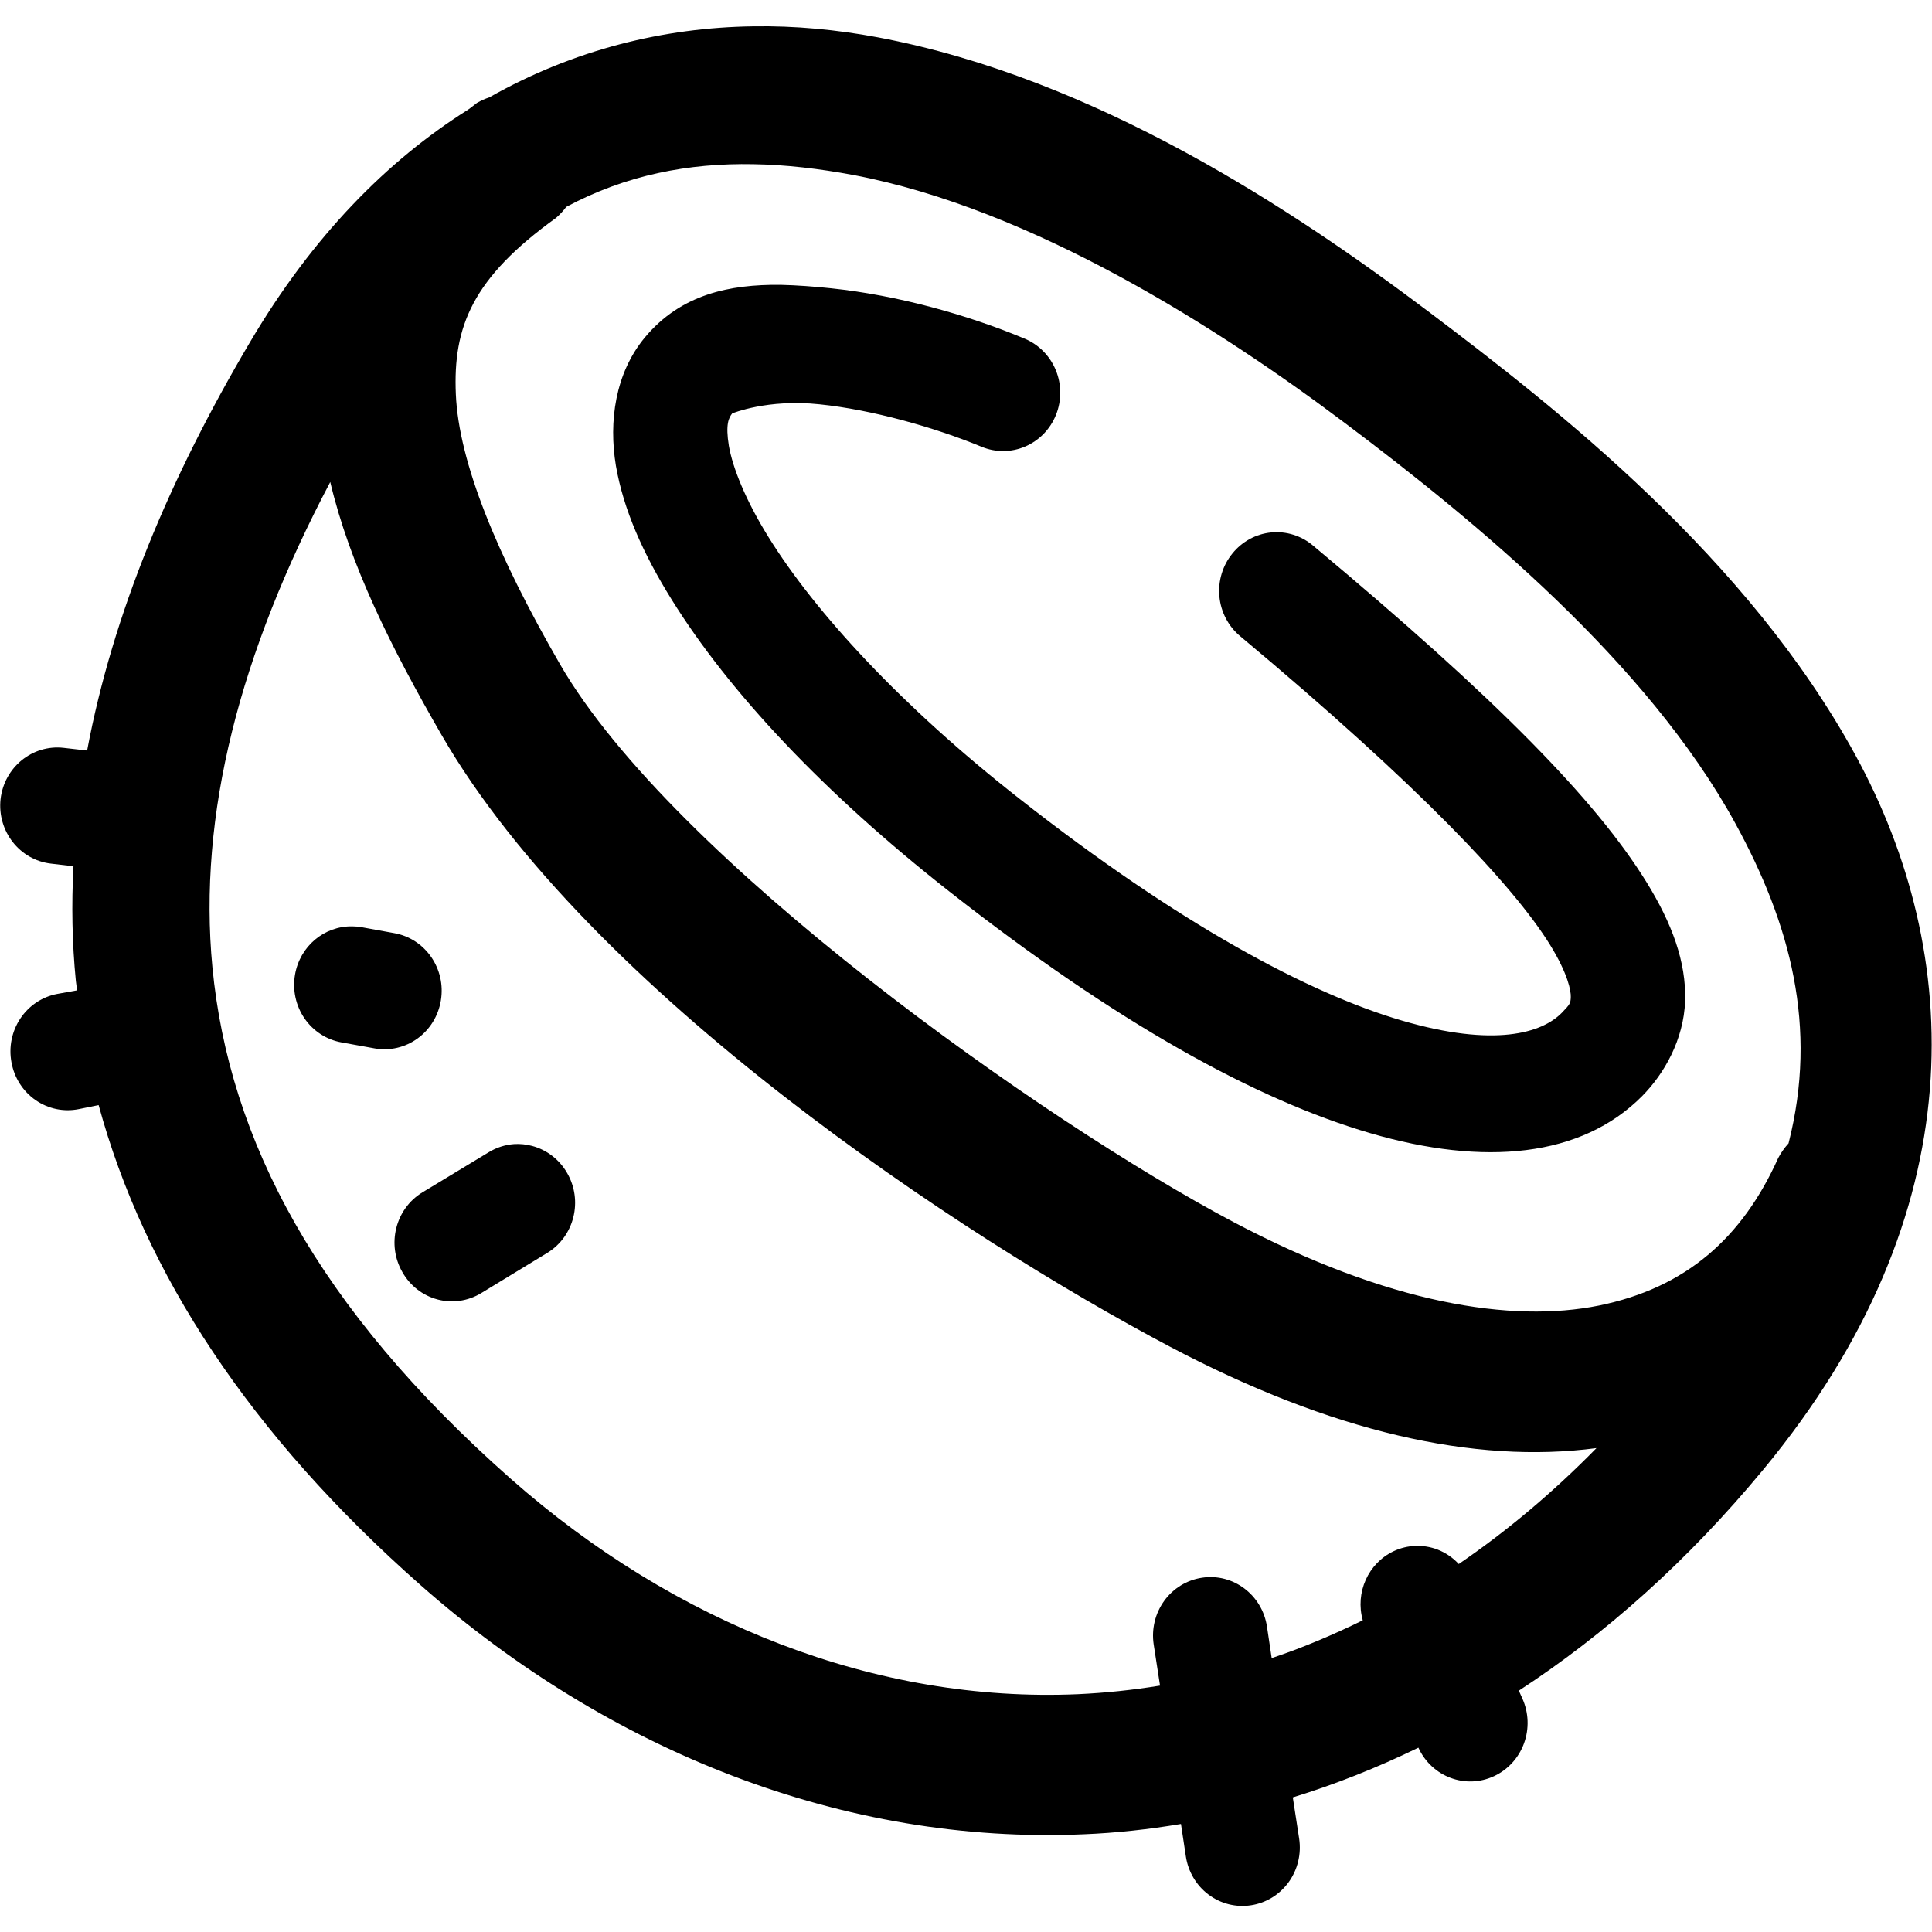
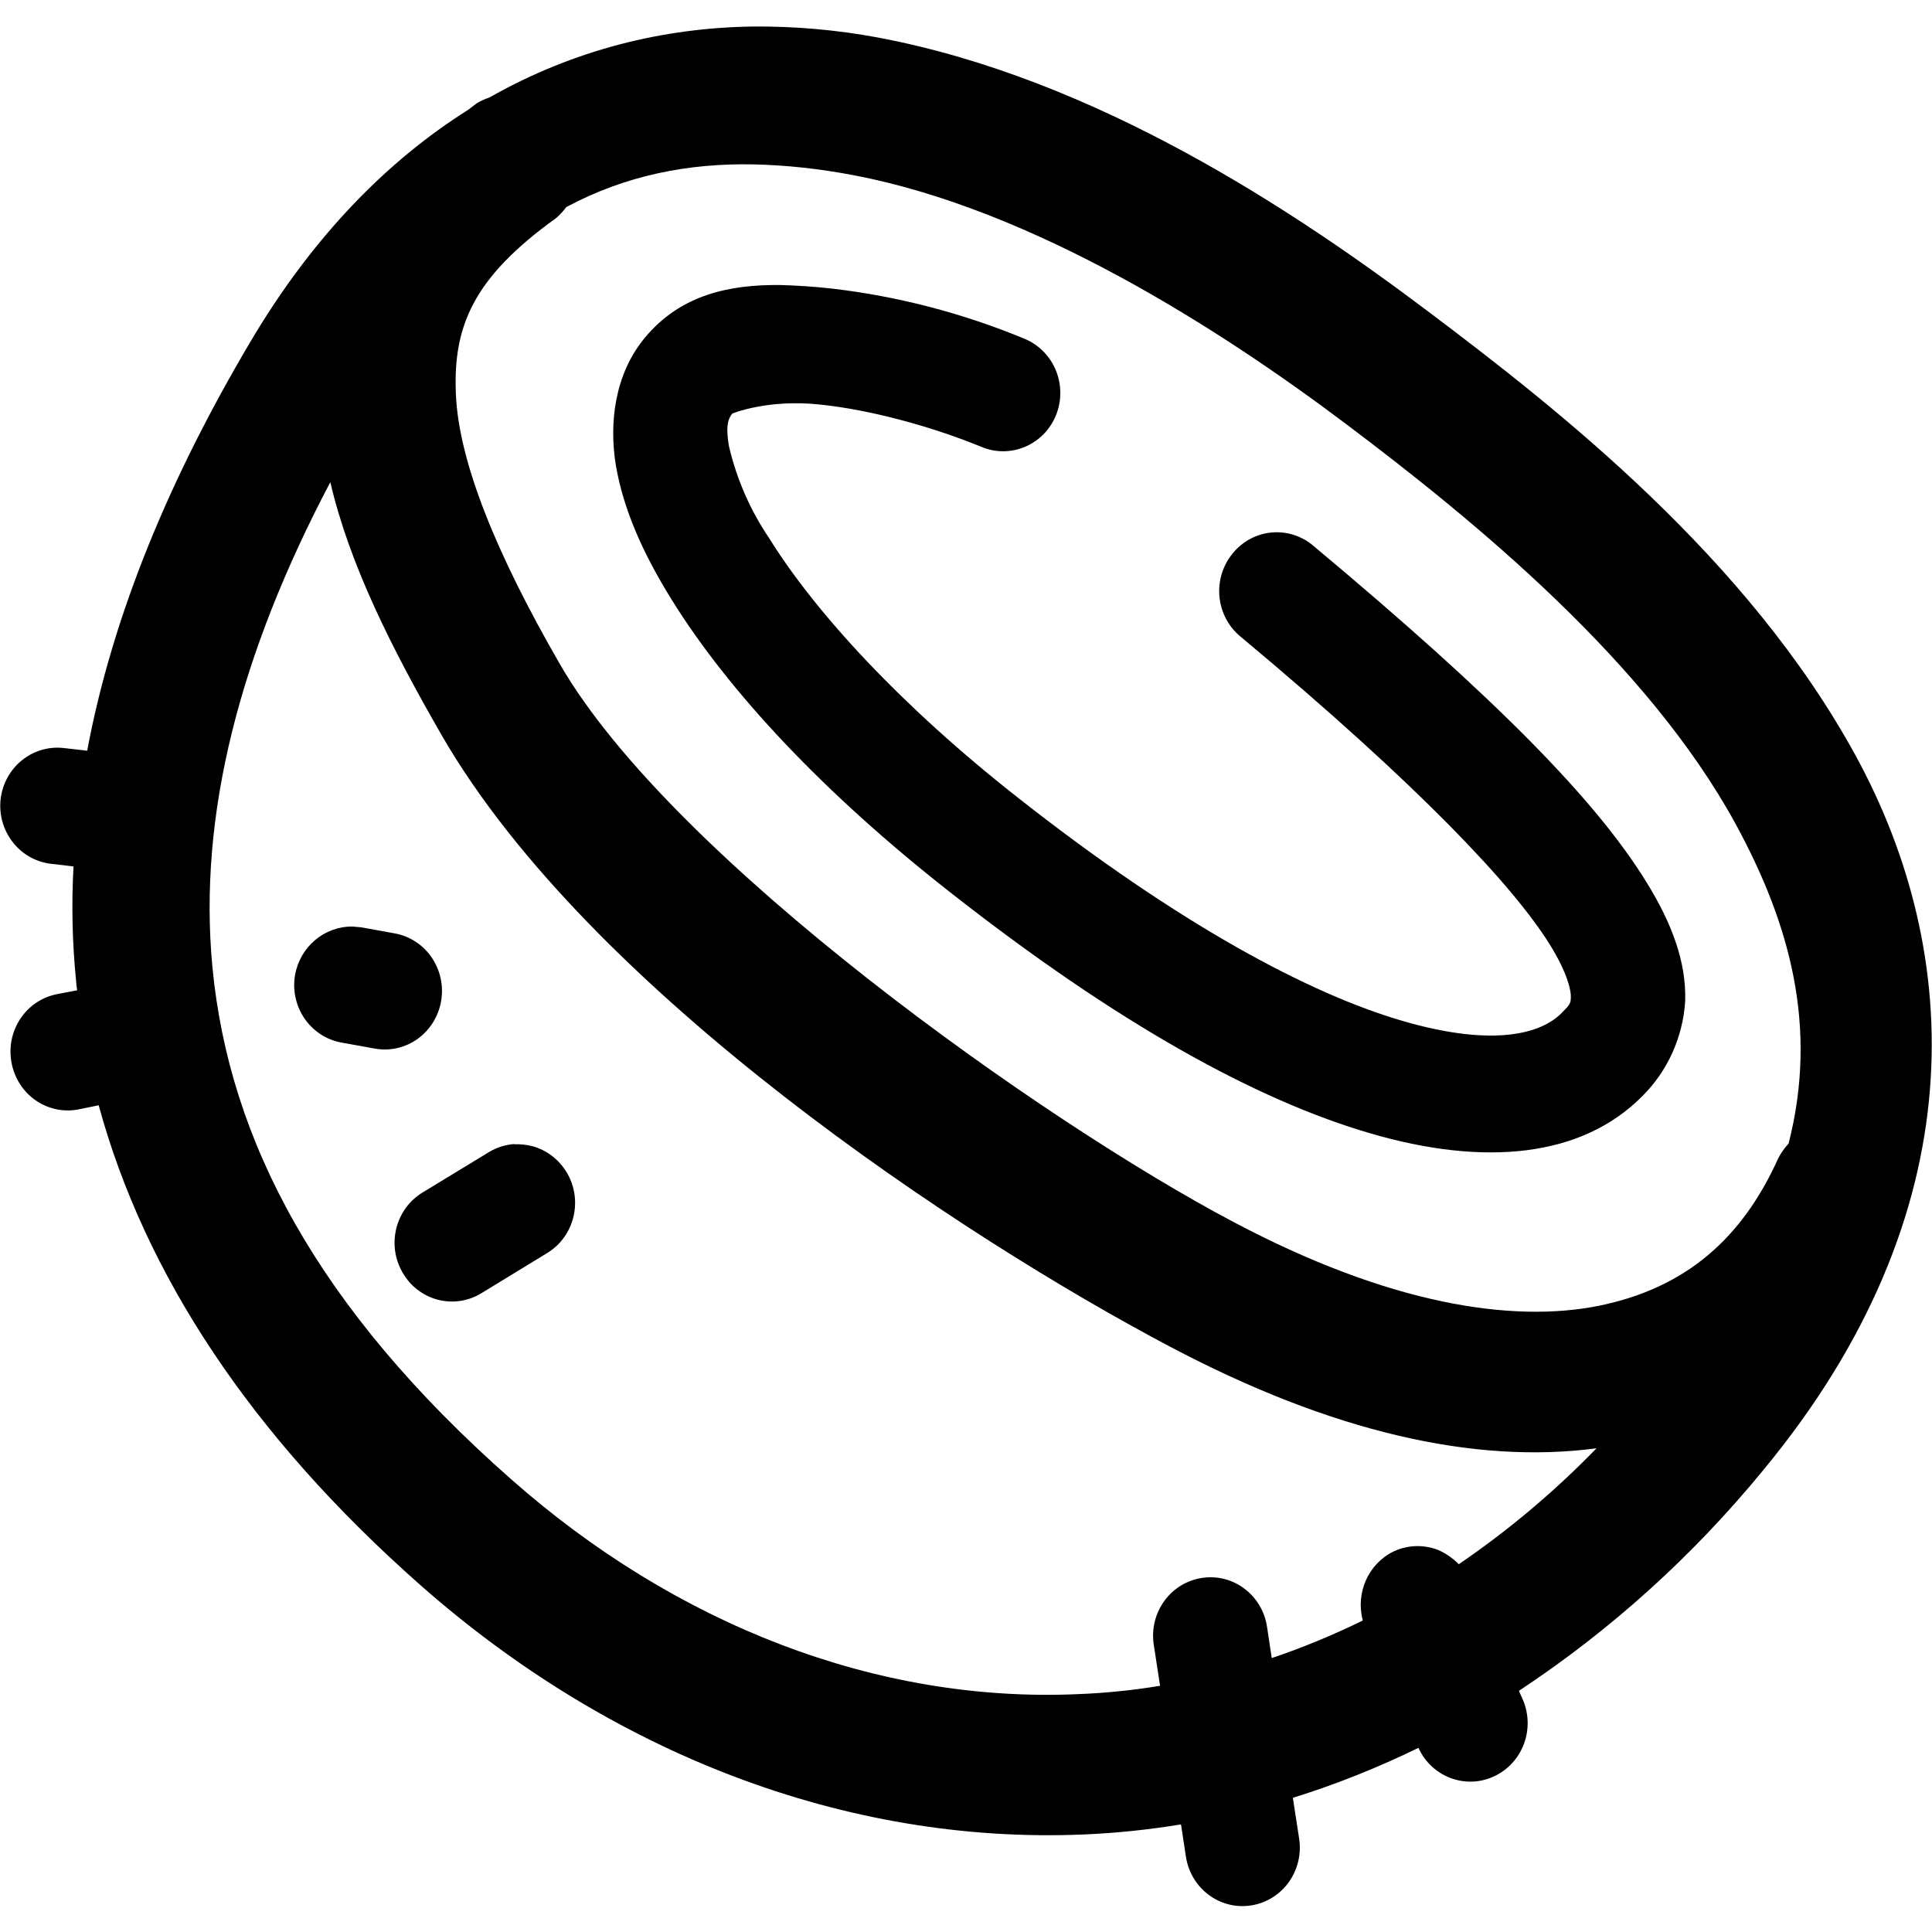
- <svg xmlns="http://www.w3.org/2000/svg" width="8mm" height="8mm" viewBox="0 0 8 8" version="1.1" id="svg1">
-   <defs id="defs1" />
-   <g id="layer1" transform="translate(-213.5403,-109.4707)">
-     <g id="g488-4" transform="matrix(0.8524955,-0.4615631,0.4519479,0.8706324,-45.15413,22.22067)">
-       <g id="g487-9" transform="matrix(0.8271705,0.4775671,-0.4775671,0.8271705,205.2137,100.5255)">
-         <path id="path479-5" style="color:#000000;fill:#000000;stroke-linecap:round;stroke-linejoin:round;-inkscape-stroke:none" d="M 48.56 98.775 C 48.161 98.795 47.76 98.906 47.388 99.13 A 0.309 0.309 1.788 0 0 47.334 99.156 C 47.32 99.167 47.308 99.178 47.294 99.188 C 46.941 99.424 46.617 99.767 46.352 100.246 C 46.013 100.856 45.779 101.464 45.686 102.067 L 45.58 102.059 A 0.257 0.257 0 0 0 45.305 102.295 A 0.257 0.257 0 0 0 45.541 102.57 L 45.643 102.578 C 45.64 102.747 45.649 102.915 45.672 103.082 C 45.674 103.096 45.677 103.109 45.679 103.123 L 45.59 103.142 A 0.257 0.257 0 0 0 45.396 103.451 A 0.257 0.257 0 0 0 45.705 103.645 L 45.794 103.624 C 46.026 104.355 46.525 105.048 47.318 105.684 C 48.19 106.383 49.259 106.755 50.334 106.67 C 50.479 106.659 50.624 106.638 50.768 106.609 L 50.795 106.75 A 0.257 0.257 0 0 0 51.096 106.955 A 0.257 0.257 0 0 0 51.301 106.654 L 51.266 106.474 C 51.454 106.41 51.64 106.33 51.822 106.235 A 0.257 0.257 0 0 0 52.166 106.348 A 0.257 0.257 0 0 0 52.281 106.002 L 52.264 105.968 C 52.643 105.706 53.001 105.371 53.326 104.957 C 54.243 103.79 54.143 102.652 53.627 101.801 C 53.111 100.95 52.242 100.332 51.637 99.918 C 51.022 99.498 50.11 98.948 49.123 98.803 C 48.938 98.776 48.749 98.765 48.56 98.775 z M 48.585 99.381 C 48.731 99.378 48.881 99.39 49.033 99.412 C 49.846 99.532 50.707 100.03 51.289 100.428 C 51.881 100.832 52.677 101.425 53.099 102.121 C 53.36 102.551 53.503 103 53.388 103.518 A 0.309 0.309 1.788 0 0 53.344 103.584 C 53.195 103.942 52.95 104.17 52.562 104.262 C 52.174 104.353 51.619 104.29 50.906 103.953 C 50.043 103.545 48.332 102.45 47.795 101.61 C 47.494 101.139 47.309 100.739 47.285 100.441 C 47.261 100.144 47.341 99.927 47.707 99.649 A 0.309 0.309 1.788 0 0 47.751 99.599 C 48.014 99.449 48.293 99.386 48.585 99.381 z M 48.725 99.907 C 48.498 99.913 48.28 99.964 48.125 100.16 C 47.997 100.322 47.975 100.536 48.015 100.729 C 48.056 100.921 48.151 101.111 48.287 101.309 C 48.559 101.705 48.999 102.133 49.58 102.547 C 50.354 103.099 50.991 103.413 51.508 103.541 C 52.025 103.669 52.46 103.613 52.723 103.334 C 52.818 103.233 52.901 103.08 52.901 102.908 C 52.9 102.736 52.829 102.569 52.709 102.393 C 52.468 102.04 52.007 101.611 51.158 100.967 A 0.257 0.257 0 0 0 50.797 101.015 A 0.257 0.257 0 0 0 50.845 101.377 C 51.676 102.008 52.113 102.432 52.285 102.683 C 52.371 102.809 52.387 102.883 52.387 102.91 C 52.387 102.937 52.385 102.942 52.349 102.981 C 52.263 103.073 52.053 103.145 51.633 103.041 C 51.213 102.937 50.619 102.655 49.879 102.127 C 49.335 101.74 48.933 101.341 48.713 101.02 C 48.602 100.859 48.539 100.717 48.519 100.623 C 48.5 100.529 48.514 100.5 48.529 100.48 C 48.53 100.48 48.684 100.41 48.92 100.426 C 49.156 100.441 49.441 100.509 49.653 100.586 A 0.257 0.257 0 0 0 49.983 100.434 A 0.257 0.257 0 0 0 49.83 100.104 C 49.572 100.009 49.255 99.934 48.953 99.914 C 48.878 99.909 48.801 99.906 48.725 99.907 z M 46.735 100.847 C 46.836 101.207 47.034 101.564 47.275 101.941 C 47.981 103.045 49.696 104.065 50.642 104.512 C 51.381 104.861 52.029 104.98 52.574 104.889 C 52.381 105.096 52.18 105.272 51.974 105.421 A 0.257 0.257 0 0 0 51.877 105.361 A 0.257 0.257 0 0 0 51.68 105.375 A 0.257 0.257 0 0 0 51.552 105.684 C 51.419 105.754 51.285 105.815 51.149 105.865 L 51.123 105.728 A 0.257 0.257 0 0 0 50.823 105.523 A 0.257 0.257 0 0 0 50.617 105.824 L 50.652 106.004 C 50.53 106.028 50.408 106.045 50.285 106.055 C 49.383 106.126 48.468 105.813 47.705 105.201 C 46.806 104.479 46.385 103.755 46.283 103 C 46.193 102.331 46.357 101.614 46.735 100.847 z M 46.905 102.797 A 0.257 0.257 0 0 0 46.655 103.019 A 0.257 0.257 0 0 0 46.875 103.309 L 47.025 103.33 A 0.257 0.257 0 0 0 47.314 103.109 A 0.257 0.257 0 0 0 47.094 102.82 L 46.945 102.799 A 0.257 0.257 0 0 0 46.905 102.797 z M 47.666 103.728 A 0.257 0.257 0 0 0 47.553 103.768 L 47.262 103.955 A 0.257 0.257 0 0 0 47.185 104.31 A 0.257 0.257 0 0 0 47.541 104.389 L 47.832 104.201 A 0.257 0.257 0 0 0 47.908 103.846 A 0.257 0.257 0 0 0 47.746 103.733 A 0.257 0.257 0 0 0 47.666 103.728 z " />
-       </g>
-     </g>
-   </g>
+ <svg xmlns="http://www.w3.org/2000/svg" width="8mm" height="8mm" viewBox="0 0 8 8">
+   <path d="M48.56 98.775c-.4.02-.8.13-1.172.355a.3.3 1.788 0 0-.054.026l-.04.032c-.353.236-.677.58-.942 1.058-.339.61-.573 1.218-.666 1.821l-.106-.008a.257.257 0 0 0-.275.236.257.257 0 0 0 .236.275l.102.008q-.005.254.03.504.002.02.006.04l-.089.02a.257.257 0 0 0-.194.309.257.257 0 0 0 .31.194l.088-.021c.232.73.731 1.424 1.524 2.06.872.699 1.94 1.07 3.016.986q.218-.017.434-.06l.027.14a.257.257 0 0 0 .3.205.257.257 0 0 0 .206-.3l-.035-.18q.282-.097.556-.24a.257.257 0 0 0 .344.113.257.257 0 0 0 .115-.346l-.017-.034a4.9 4.9 0 0 0 1.062-1.01c.917-1.168.817-2.306.301-3.157s-1.385-1.47-1.99-1.883c-.615-.42-1.527-.97-2.514-1.115a3 3 0 0 0-.563-.028m.025.606q.22-.003.448.031c.813.12 1.674.618 2.256 1.016.592.404 1.388.997 1.81 1.693.26.43.404.879.289 1.397a.3.3 1.788 0 0-.044.066c-.149.358-.394.586-.782.678-.388.091-.943.028-1.656-.31-.863-.407-2.574-1.502-3.111-2.342-.301-.471-.486-.871-.51-1.169-.024-.297.056-.514.422-.792a.3.3 1.788 0 0 .044-.05c.263-.15.542-.213.834-.218m.14.526c-.227.006-.445.057-.6.253-.128.162-.15.376-.11.569.041.192.136.382.272.58.272.396.712.824 1.293 1.238.774.552 1.41.866 1.928.994.517.128.952.072 1.215-.207a.64.64 0 0 0 .178-.426c-.001-.172-.072-.339-.192-.515-.24-.353-.702-.782-1.55-1.426a.257.257 0 0 0-.362.048.257.257 0 0 0 .048.362c.831.63 1.268 1.055 1.44 1.306.086.126.102.2.102.227s-.002.032-.038.07c-.086.093-.296.165-.716.061s-1.014-.386-1.754-.914c-.544-.387-.946-.786-1.166-1.107a1.2 1.2 0 0 1-.194-.397c-.02-.094-.005-.123.01-.143 0 0 .155-.07.391-.054.236.015.52.083.733.16a.257.257 0 0 0 .33-.152.257.257 0 0 0-.153-.33 3.3 3.3 0 0 0-.877-.19 3 3 0 0 0-.228-.007m-1.99.94c.1.36.3.717.54 1.094.706 1.104 2.421 2.124 3.367 2.57.74.35 1.387.469 1.932.378a4 4 0 0 1-.6.532.3.3 0 0 0-.097-.06.26.26 0 0 0-.197.014.26.26 0 0 0-.128.309q-.2.105-.403.18l-.026-.136a.257.257 0 0 0-.3-.205.257.257 0 0 0-.206.301l.035.18a3 3 0 0 1-.367.05c-.902.072-1.817-.24-2.58-.853-.9-.722-1.32-1.446-1.422-2.201-.09-.669.074-1.386.452-2.153m.17 1.95a.26.26 0 0 0-.25.222.257.257 0 0 0 .22.29l.15.021a.257.257 0 0 0 .29-.22.257.257 0 0 0-.221-.29l-.149-.021zm.761.93a.26.26 0 0 0-.113.04l-.291.188a.257.257 0 0 0-.077.355.257.257 0 0 0 .356.079l.29-.188a.257.257 0 0 0 .077-.355.26.26 0 0 0-.162-.113.3.3 0 0 0-.08-.005" style="color:#000;fill:#000;stroke-linecap:round;stroke-linejoin:round;-inkscape-stroke:none" transform="matrix(.921 .034 -.03329 .94059 -38.318 -94.448)" />
</svg>
